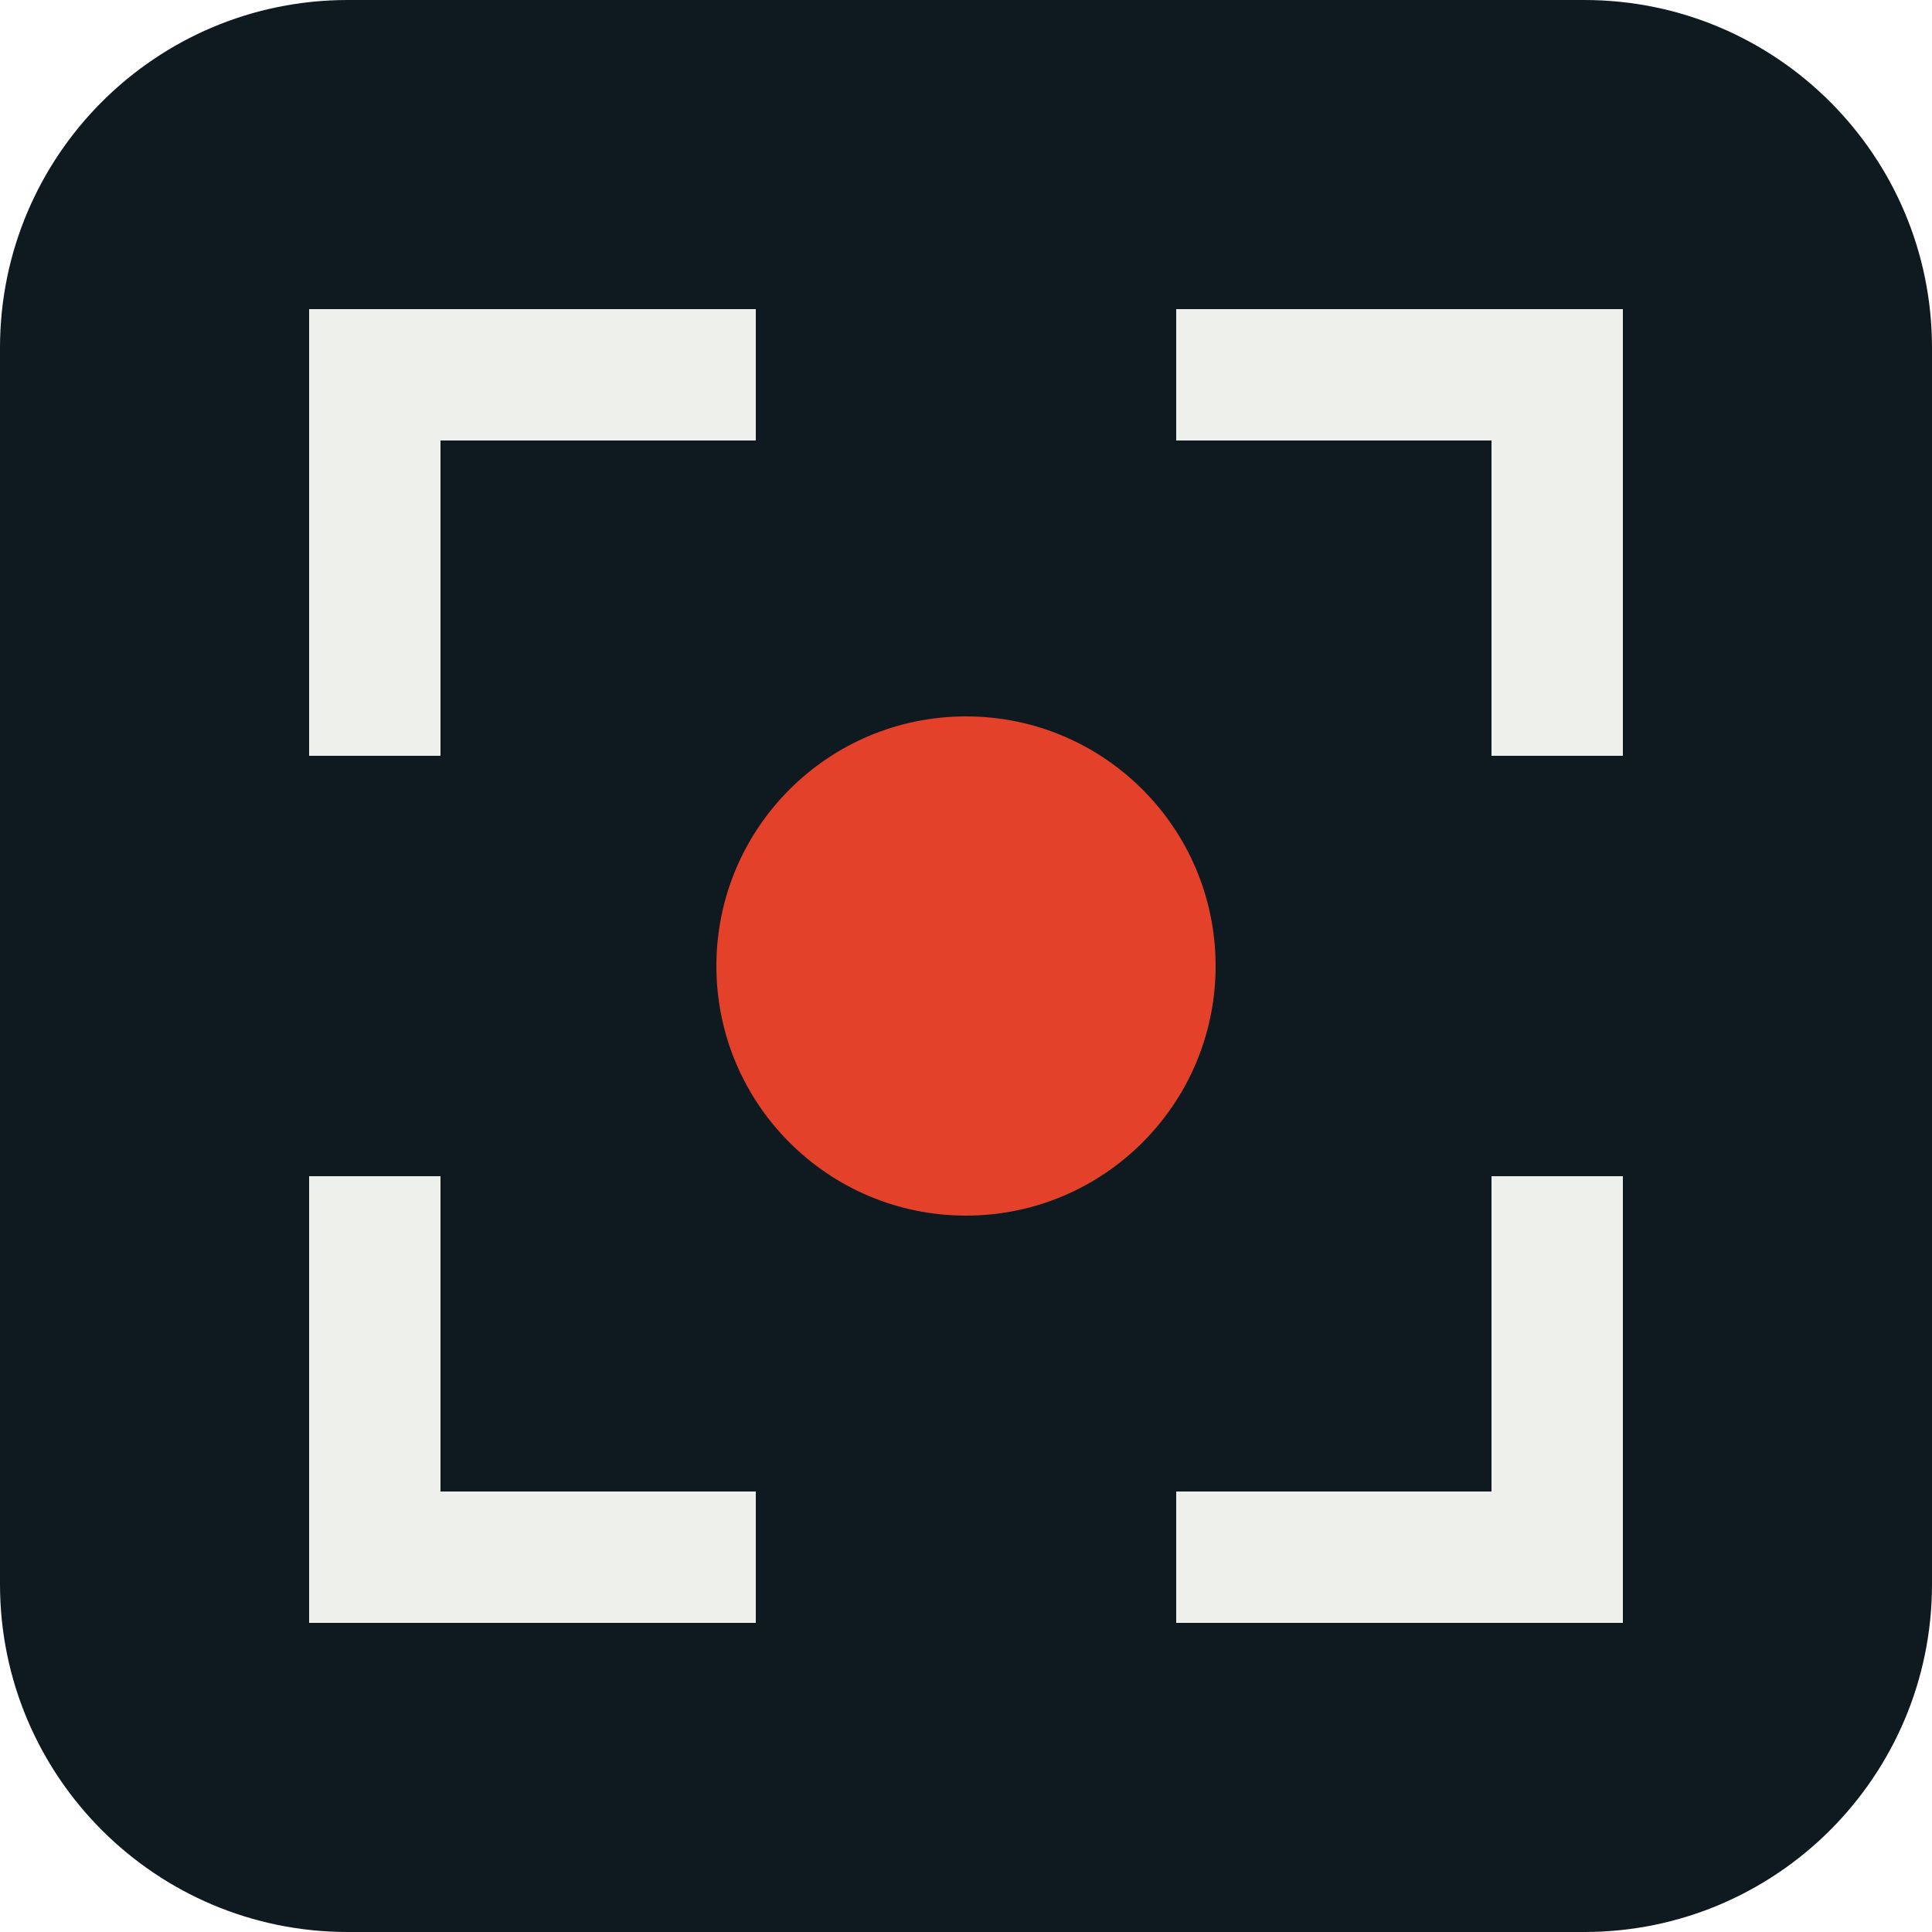
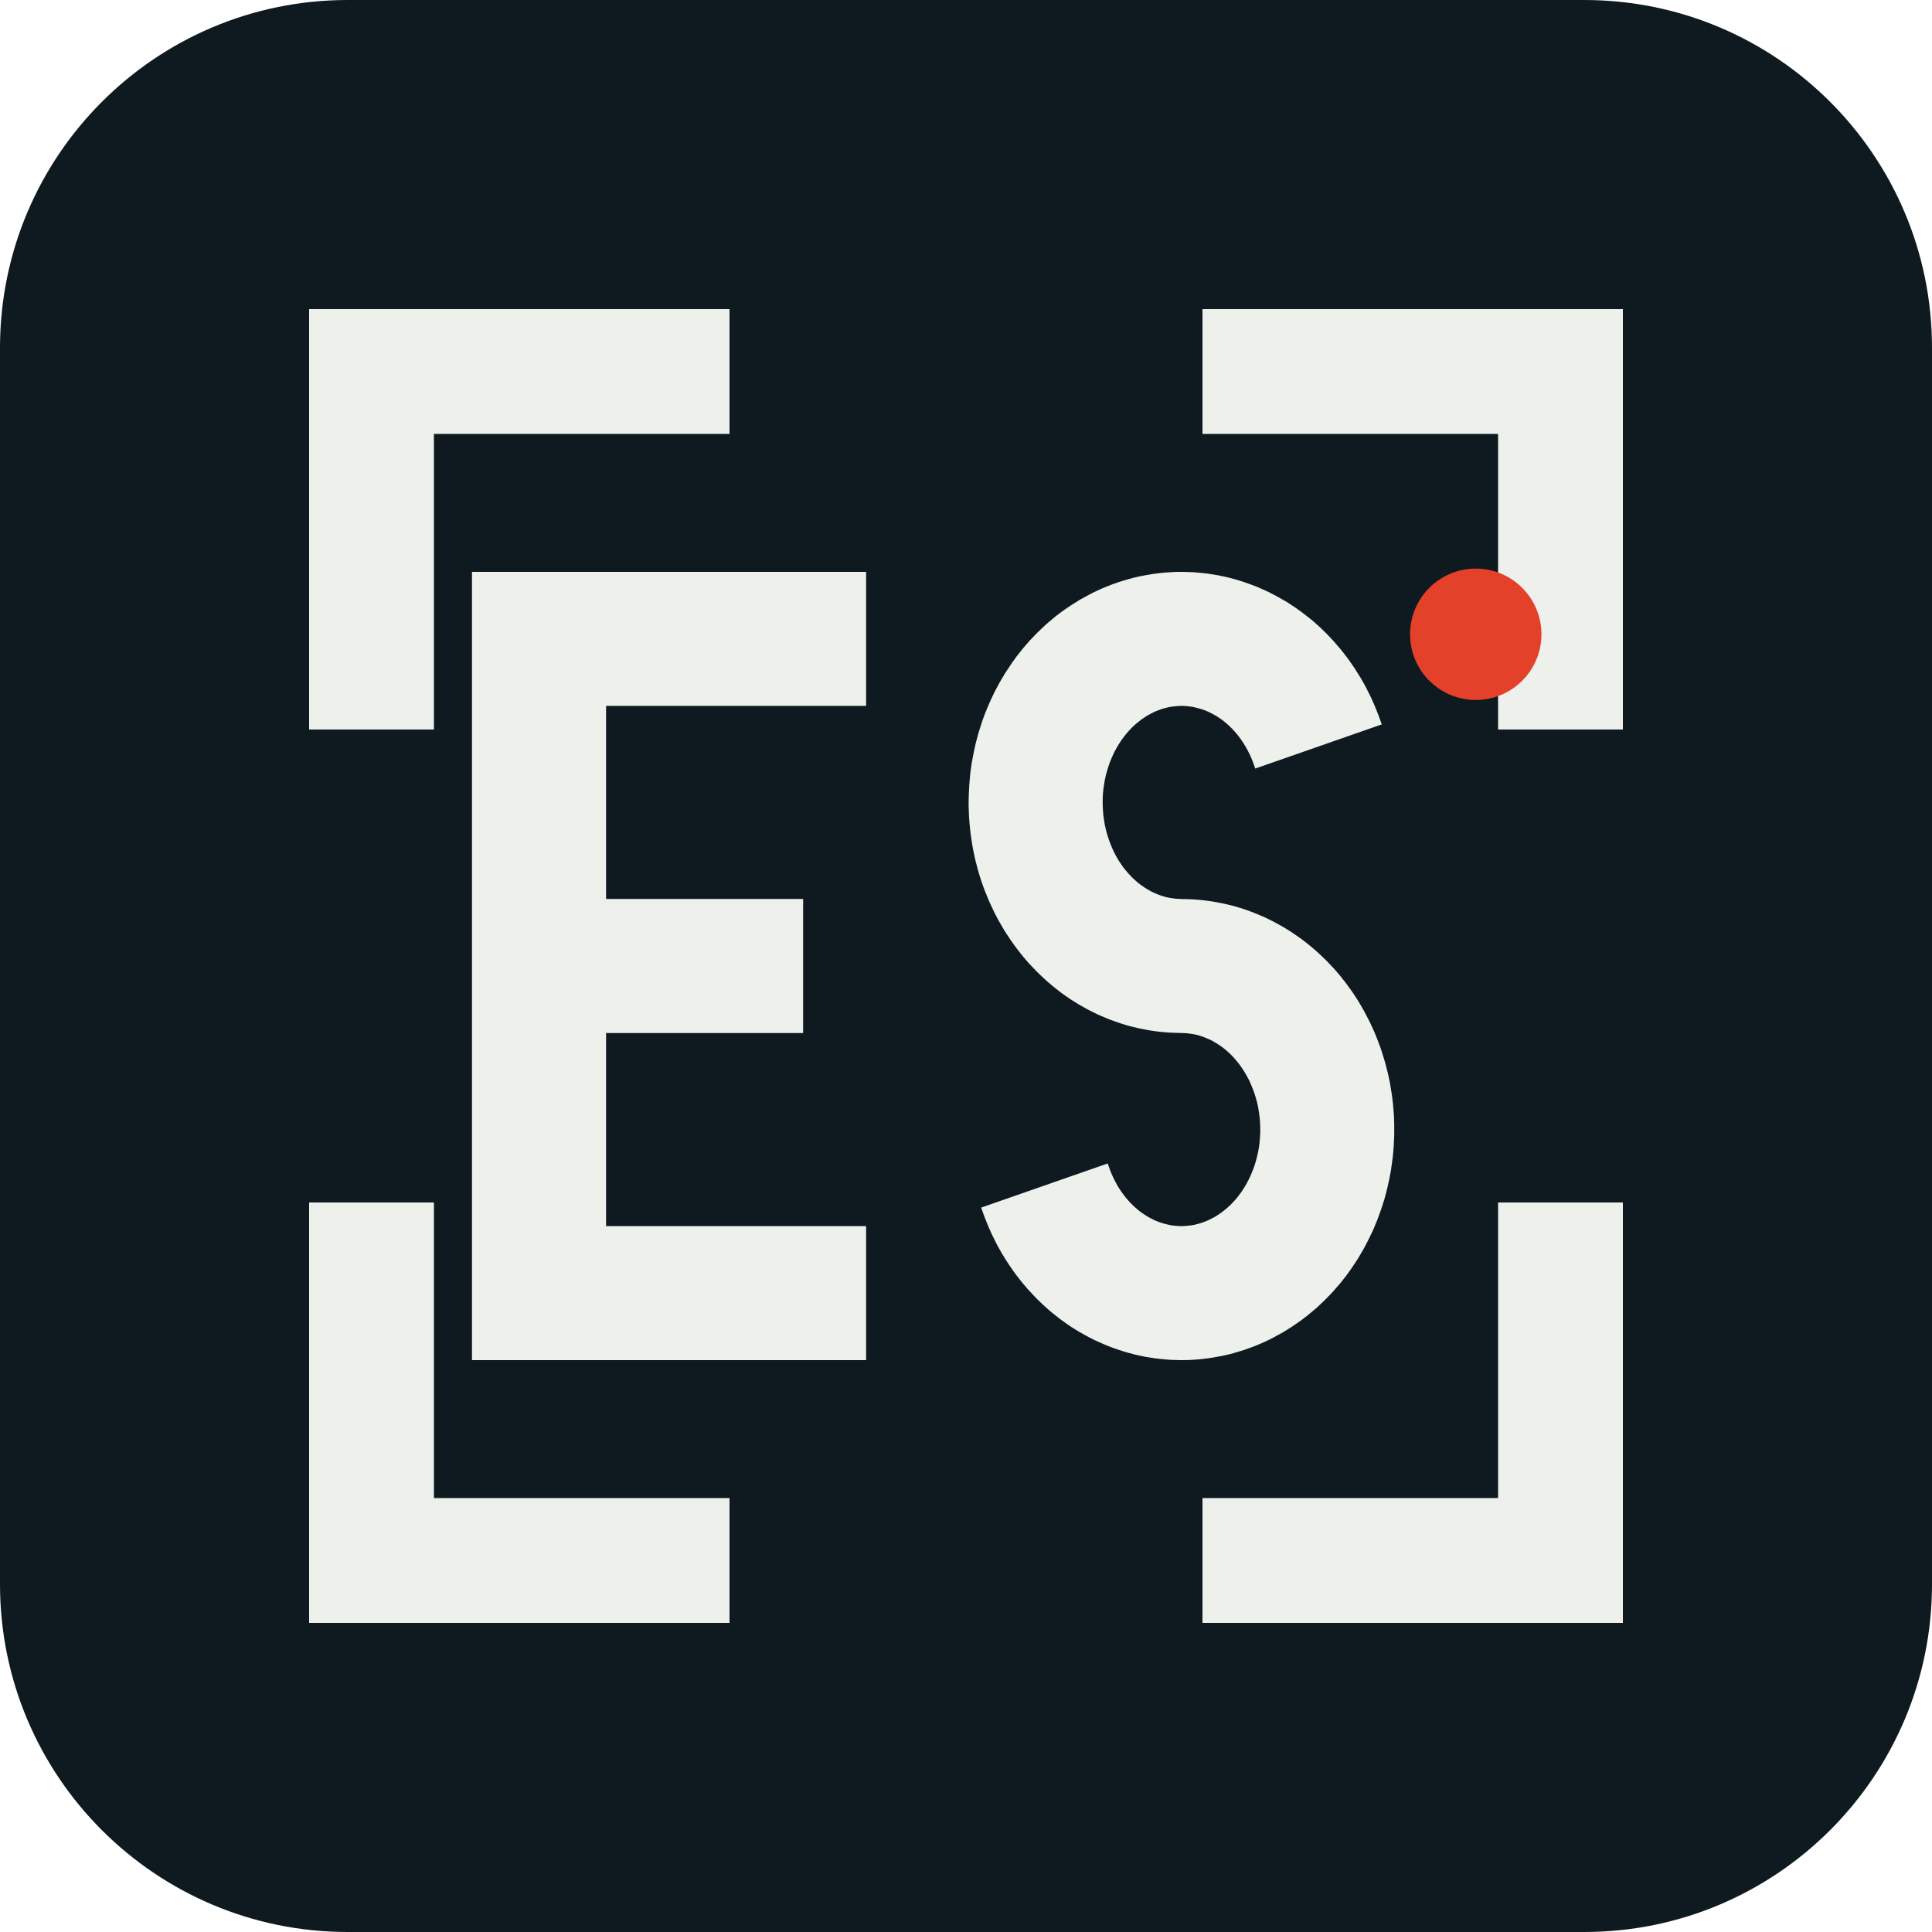
<svg xmlns="http://www.w3.org/2000/svg" viewBox="0 0 200.00 200.00" width="200" height="200" role="img" aria-label="Eneia Estudio">
  <rect width="200" height="200" rx="36" fill="#0E1A20" />
-   <path d="M32.00 78.24 L45.60 78.24 L45.60 45.60 L78.24 45.60 L78.24 32.00 L45.60 32.00 L32.00 32.00 L32.00 45.60 Z M154.40 45.60 L154.40 78.24 L168.00 78.24 L168.00 45.60 L168.00 32.00 L154.40 32.00 L121.76 32.00 L121.76 45.60 Z M32.00 168.00 L45.60 168.00 L78.24 168.00 L78.24 154.40 L45.60 154.40 L45.60 121.76 L32.00 121.76 L32.00 154.40 Z M121.76 154.40 L121.76 168.00 L154.40 168.00 L168.00 168.00 L168.00 154.40 L168.00 121.76 L154.40 121.76 L154.40 154.40 Z" fill="#EEF0EB" />
-   <circle cx="100.00" cy="100.00" r="25.84" fill="#E4412B" />
+   <path d="M32.00 75.52 L44.92 75.52 L44.92 44.92 L75.52 44.92 L75.52 32.00 L44.92 32.00 L32.00 32.00 L32.00 44.92 Z M155.08 44.92 L155.08 75.52 L168.00 75.52 L168.00 44.92 L168.00 32.00 L155.08 32.00 L124.48 32.00 L124.48 44.92 Z M32.00 168.00 L44.92 168.00 L75.52 168.00 L75.52 155.08 L44.92 155.08 L44.92 124.48 L32.00 124.48 L32.00 155.08 Z M124.48 155.08 L124.48 168.00 L155.08 168.00 L168.00 168.00 L168.00 155.08 L168.00 124.48 L155.08 124.48 L155.08 155.08 Z" fill="#EEF0EB" />
+   <path d="M62.74 59.20 L48.86 59.20 L48.86 73.07 L48.86 93.06 L48.86 106.94 L48.86 126.93 L48.86 140.80 L62.74 140.80 L89.66 140.80 L89.66 126.93 L62.74 126.93 L62.74 106.94 L83.14 106.94 L83.14 93.06 L62.74 93.06 L62.74 73.07 L89.66 73.07 L89.66 59.20 Z M121.95 93.05 L121.59 93.02 L121.24 92.97 L120.89 92.91 L120.53 92.82 L120.18 92.71 L119.83 92.58 L119.48 92.43 L119.14 92.27 L118.80 92.07 L118.46 91.86 L118.13 91.63 L117.80 91.38 L117.48 91.10 L117.17 90.81 L116.87 90.49 L116.58 90.15 L116.29 89.80 L116.03 89.42 L115.77 89.03 L115.53 88.61 L115.31 88.19 L115.11 87.74 L114.92 87.28 L114.75 86.81 L114.60 86.33 L114.47 85.84 L114.36 85.34 L114.28 84.83 L114.21 84.31 L114.17 83.80 L114.15 83.28 L114.15 82.76 L114.17 82.24 L114.22 81.72 L114.29 81.21 L114.38 80.70 L114.49 80.20 L114.63 79.71 L114.78 79.23 L114.95 78.76 L115.15 78.30 L115.35 77.86 L115.58 77.44 L115.82 77.03 L116.08 76.64 L116.35 76.27 L116.63 75.91 L116.93 75.58 L117.23 75.27 L117.54 74.98 L117.87 74.71 L118.19 74.46 L118.53 74.23 L118.87 74.02 L119.21 73.84 L119.55 73.67 L119.90 73.53 L120.25 73.40 L120.60 73.30 L120.96 73.21 L121.31 73.15 L121.67 73.11 L122.02 73.08 L122.37 73.07 L122.73 73.09 L123.08 73.12 L123.44 73.17 L123.79 73.25 L124.14 73.34 L124.50 73.45 L124.85 73.58 L125.19 73.73 L125.54 73.91 L125.88 74.10 L126.22 74.32 L126.55 74.55 L126.87 74.81 L127.19 75.09 L127.50 75.39 L127.80 75.71 L128.09 76.05 L128.37 76.41 L128.63 76.79 L128.88 77.19 L129.12 77.61 L129.34 78.04 L129.54 78.48 L129.73 78.95 L129.94 79.56 L143.04 74.99 L142.77 74.23 L142.66 73.94 L142.36 73.19 L142.24 72.90 L141.91 72.17 L141.77 71.89 L141.41 71.17 L141.26 70.89 L140.87 70.20 L140.70 69.93 L140.28 69.26 L140.10 68.99 L139.65 68.34 L139.46 68.08 L138.98 67.46 L138.77 67.20 L138.26 66.61 L138.04 66.36 L137.51 65.79 L137.28 65.55 L136.72 65.01 L136.47 64.78 L135.90 64.27 L135.63 64.05 L135.03 63.58 L134.75 63.37 L134.14 62.93 L133.84 62.73 L133.21 62.32 L132.90 62.14 L132.25 61.77 L131.93 61.60 L131.27 61.26 L130.94 61.11 L130.26 60.81 L129.92 60.67 L129.22 60.41 L128.88 60.29 L128.17 60.06 L127.82 59.96 L127.10 59.77 L126.74 59.69 L126.02 59.54 L125.65 59.48 L124.92 59.37 L124.55 59.33 L123.82 59.26 L123.45 59.23 L122.71 59.21 L122.34 59.20 L121.61 59.21 L121.23 59.23 L120.50 59.28 L120.12 59.32 L119.40 59.41 L119.03 59.47 L118.30 59.60 L117.94 59.67 L117.22 59.84 L116.86 59.94 L116.15 60.15 L115.80 60.26 L115.10 60.51 L114.76 60.64 L114.08 60.92 L113.74 61.07 L113.07 61.39 L112.75 61.56 L112.09 61.92 L111.78 62.09 L111.14 62.49 L110.84 62.68 L110.21 63.11 L109.93 63.31 L109.32 63.77 L109.05 63.99 L108.47 64.48 L108.21 64.71 L107.65 65.24 L107.41 65.47 L106.87 66.03 L106.64 66.27 L106.12 66.86 L105.91 67.11 L105.42 67.72 L105.22 67.98 L104.76 68.62 L104.58 68.89 L104.14 69.55 L103.97 69.82 L103.57 70.50 L103.41 70.78 L103.03 71.49 L102.89 71.77 L102.55 72.49 L102.42 72.78 L102.11 73.52 L101.99 73.81 L101.71 74.57 L101.61 74.86 L101.37 75.63 L101.28 75.92 L101.07 76.71 L100.99 77.00 L100.82 77.80 L100.76 78.10 L100.61 78.90 L100.56 79.20 L100.45 80.01 L100.42 80.31 L100.35 81.13 L100.33 81.43 L100.29 82.25 L100.28 82.55 L100.27 83.37 L100.28 83.67 L100.31 84.49 L100.33 84.79 L100.40 85.60 L100.43 85.90 L100.53 86.71 L100.58 87.01 L100.71 87.82 L100.77 88.12 L100.94 88.91 L101.01 89.21 L101.22 90.00 L101.30 90.29 L101.54 91.07 L101.64 91.36 L101.91 92.12 L102.03 92.41 L102.33 93.15 L102.46 93.44 L102.80 94.17 L102.93 94.45 L103.30 95.16 L103.46 95.44 L103.86 96.13 L104.02 96.40 L104.45 97.06 L104.63 97.33 L105.09 97.97 L105.29 98.24 L105.77 98.85 L105.98 99.11 L106.49 99.70 L106.72 99.94 L107.25 100.50 L107.49 100.74 L108.05 101.27 L108.30 101.50 L108.88 102.00 L109.15 102.22 L109.75 102.69 L110.03 102.90 L110.65 103.33 L110.95 103.53 L111.59 103.93 L111.90 104.11 L112.55 104.47 L112.87 104.64 L113.54 104.97 L113.87 105.12 L114.56 105.41 L114.90 105.55 L115.59 105.80 L115.94 105.92 L116.65 106.14 L117.01 106.24 L117.72 106.41 L118.09 106.49 L118.81 106.63 L119.18 106.69 L119.90 106.79 L120.28 106.83 L121.01 106.89 L121.38 106.91 L122.12 106.93 L122.66 106.95 L123.01 106.98 L123.37 107.03 L123.72 107.09 L124.07 107.18 L124.43 107.29 L124.78 107.42 L125.12 107.57 L125.47 107.73 L125.81 107.93 L126.15 108.14 L126.48 108.37 L126.81 108.62 L127.13 108.90 L127.44 109.19 L127.74 109.51 L128.03 109.85 L128.31 110.20 L128.58 110.58 L128.83 110.97 L129.07 111.39 L129.30 111.81 L129.50 112.26 L129.69 112.72 L129.86 113.19 L130.01 113.67 L130.14 114.16 L130.25 114.66 L130.33 115.17 L130.40 115.69 L130.44 116.20 L130.46 116.72 L130.46 117.24 L130.43 117.76 L130.39 118.28 L130.32 118.79 L130.23 119.30 L130.11 119.80 L129.98 120.29 L129.83 120.77 L129.65 121.24 L129.46 121.70 L129.25 122.14 L129.03 122.56 L128.78 122.97 L128.53 123.36 L128.26 123.73 L127.98 124.09 L127.68 124.42 L127.38 124.73 L127.06 125.02 L126.74 125.29 L126.41 125.54 L126.08 125.77 L125.74 125.98 L125.40 126.16 L125.05 126.33 L124.71 126.47 L124.35 126.60 L124.00 126.70 L123.65 126.79 L123.30 126.85 L122.94 126.89 L122.59 126.92 L122.23 126.93 L121.88 126.91 L121.52 126.88 L121.17 126.83 L120.82 126.75 L120.46 126.66 L120.11 126.55 L119.76 126.42 L119.42 126.27 L119.07 126.09 L118.73 125.90 L118.39 125.68 L118.06 125.45 L117.74 125.19 L117.42 124.91 L117.11 124.61 L116.81 124.29 L116.52 123.95 L116.24 123.59 L115.98 123.21 L115.72 122.81 L115.49 122.39 L115.27 121.96 L115.07 121.52 L114.88 121.05 L114.67 120.44 L101.57 125.01 L101.84 125.77 L101.95 126.06 L102.25 126.81 L102.37 127.10 L102.70 127.83 L102.84 128.11 L103.20 128.83 L103.35 129.11 L103.74 129.80 L103.91 130.07 L104.33 130.74 L104.51 131.01 L104.96 131.66 L105.15 131.92 L105.63 132.54 L105.84 132.80 L106.34 133.39 L106.57 133.64 L107.10 134.21 L107.33 134.45 L107.89 134.99 L108.14 135.22 L108.71 135.73 L108.98 135.95 L109.58 136.42 L109.85 136.63 L110.47 137.07 L110.76 137.27 L111.40 137.68 L111.70 137.86 L112.36 138.23 L112.67 138.40 L113.34 138.74 L113.67 138.89 L114.35 139.19 L114.69 139.33 L115.38 139.59 L115.73 139.71 L116.44 139.94 L116.79 140.04 L117.51 140.23 L117.87 140.31 L118.59 140.46 L118.96 140.52 L119.68 140.63 L120.06 140.67 L120.79 140.74 L121.16 140.77 L121.89 140.79 L122.27 140.80 L123.00 140.79 L123.38 140.77 L124.11 140.72 L124.48 140.68 L125.21 140.59 L125.58 140.53 L126.30 140.40 L126.67 140.33 L127.39 140.16 L127.75 140.06 L128.45 139.85 L128.81 139.74 L129.50 139.49 L129.85 139.36 L130.53 139.08 L130.87 138.93 L131.54 138.61 L131.86 138.44 L132.52 138.08 L132.83 137.91 L133.47 137.51 L133.77 137.32 L134.39 136.89 L134.68 136.69 L135.28 136.23 L135.55 136.01 L136.14 135.52 L136.40 135.29 L136.96 134.76 L137.20 134.53 L137.74 133.97 L137.97 133.73 L138.48 133.14 L138.70 132.89 L139.19 132.28 L139.39 132.02 L139.85 131.38 L140.03 131.11 L140.47 130.45 L140.64 130.18 L141.04 129.50 L141.20 129.22 L141.57 128.51 L141.71 128.23 L142.06 127.51 L142.19 127.22 L142.50 126.48 L142.61 126.19 L142.89 125.43 L142.99 125.14 L143.24 124.37 L143.33 124.08 L143.54 123.29 L143.61 123.00 L143.79 122.20 L143.85 121.90 L144.00 121.10 L144.04 120.80 L144.15 119.99 L144.19 119.69 L144.26 118.87 L144.28 118.57 L144.32 117.75 L144.33 117.45 L144.33 116.63 L144.33 116.33 L144.30 115.51 L144.28 115.21 L144.21 114.40 L144.18 114.10 L144.08 113.29 L144.03 112.99 L143.90 112.18 L143.84 111.88 L143.67 111.09 L143.59 110.79 L143.39 110.00 L143.30 109.71 L143.06 108.93 L142.97 108.64 L142.69 107.88 L142.58 107.59 L142.28 106.85 L142.15 106.56 L141.81 105.83 L141.67 105.55 L141.30 104.84 L141.15 104.56 L140.75 103.87 L140.59 103.60 L140.16 102.94 L139.98 102.67 L139.52 102.03 L139.32 101.76 L138.84 101.15 L138.63 100.89 L138.12 100.30 L137.89 100.06 L137.36 99.50 L137.12 99.26 L136.56 98.73 L136.31 98.50 L135.73 98.00 L135.46 97.78 L134.86 97.31 L134.57 97.10 L133.95 96.67 L133.66 96.47 L133.02 96.07 L132.71 95.89 L132.06 95.53 L131.74 95.36 L131.07 95.03 L130.74 94.88 L130.05 94.59 L129.71 94.45 L129.02 94.20 L128.67 94.08 L127.96 93.86 L127.60 93.76 L126.89 93.59 L126.52 93.51 L125.80 93.37 L125.43 93.31 L124.70 93.21 L124.33 93.17 L123.60 93.11 L123.22 93.09 L122.49 93.07 Z" fill="#EEF0EB" />
+   <circle cx="152.77" cy="65.66" r="6.80" fill="#E4412B" />
</svg>
